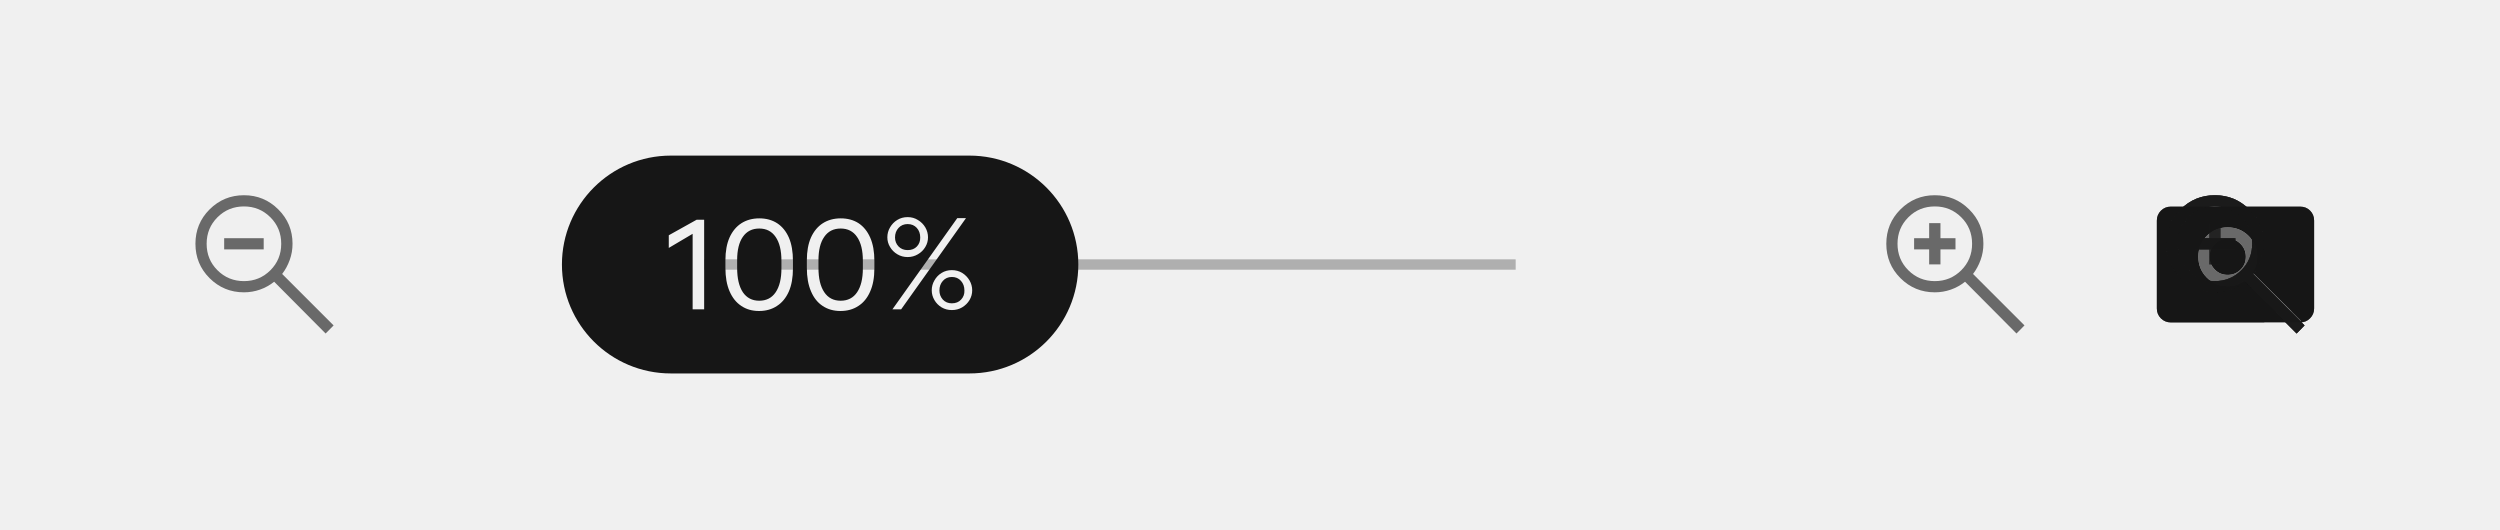
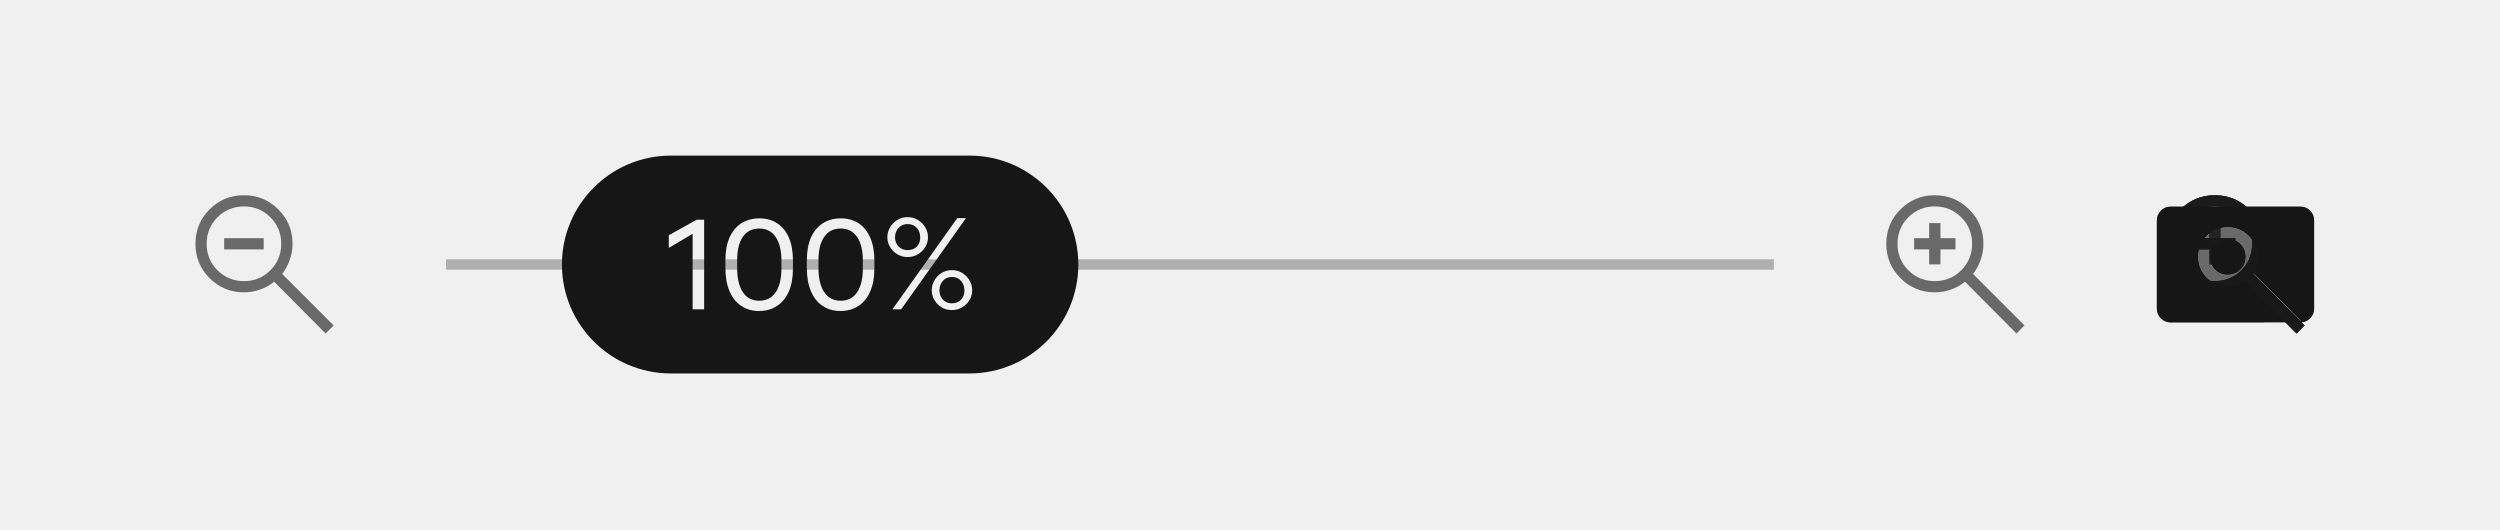
<svg xmlns="http://www.w3.org/2000/svg" viewBox="0 0 241 51" width="482" height="102" role="img" aria-label="The zoom control opening out of its mark and closing back into it">
  <style>svg{color:#161616}@media (prefers-color-scheme:dark){svg{color:#e8e8e8}}g,path,rect{fill:currentColor}#knock rect{fill:#fff}#read,#read *{fill:#000}g[id]{transform-box:view-box;transform-origin:0 0}
@keyframes rule{0%{transform:scaleX(0)}4.23%{transform:scaleX(0);animation-timing-function:cubic-bezier(0.2, 0.7, 0.2, 1)}14.79%{transform:scaleX(1)}21.13%{transform:scaleX(1)}63.35%{transform:scaleX(1)}63.38%{transform:scaleX(1);animation-timing-function:cubic-bezier(0.2, 0.7, 0.2, 1)}71.83%{transform:scaleX(0)}100%{transform:scaleX(0)}}#rule{animation:rule 2840ms linear infinite}
@keyframes bout{0%{opacity:0}14.79%{opacity:0}16.9%{opacity:1}21.13%{opacity:1}63.35%{opacity:1}63.38%{opacity:0}71.83%{opacity:0}100%{opacity:0}}#bout{animation:bout 2840ms linear infinite}
@keyframes bin{0%{opacity:0}13.38%{opacity:0}15.49%{opacity:1}21.13%{opacity:1}63.35%{opacity:1}63.38%{opacity:0}71.83%{opacity:0}100%{opacity:0}}#bin{animation:bin 2840ms linear infinite}
@keyframes mfill{0%{opacity:0}5.63%{opacity:0}10.56%{opacity:1}21.13%{opacity:1}63.35%{opacity:1}63.38%{opacity:1}69.3%{opacity:1}71.83%{opacity:0}100%{opacity:0}}#mfill{animation:mfill 2840ms linear infinite}
@keyframes pill{0%{transform:translate(0px,0) scale(0.6,0.14);opacity:0}11.97%{transform:translate(0px,0) scale(0.6,0.14);opacity:0}12.68%{transform:translate(0px,0) scale(0.6,0.14);opacity:1;animation-timing-function:cubic-bezier(0.2, 0.7, 0.2, 1)}16.9%{transform:translate(0px,0) scale(1,1);opacity:1;animation-timing-function:cubic-bezier(0.2, 0.7, 0.2, 1)}21.13%{transform:translate(0px,0) scale(1,1);opacity:1}63.35%{transform:translate(0px,0) scale(1,1);opacity:1}63.38%{opacity:1}67.61%{opacity:0}71.83%{opacity:0}100%{opacity:0}}#pill{animation:pill 2840ms linear infinite}
@keyframes read{0%{opacity:0}14.79%{opacity:0}17.61%{opacity:1}21.13%{opacity:1}63.35%{opacity:1}71.83%{opacity:0}100%{opacity:0}}#read{animation:read 2840ms linear infinite}
@keyframes fo0{0%{transform:translate(0px,0px) scale(0.3);opacity:0}2.11%{transform:translate(0px,0px) scale(0.3);opacity:0;animation-timing-function:cubic-bezier(0.2, 0.7, 0.2, 1)}4.93%{transform:translate(-8px,-8px) scale(0.7);opacity:1;animation-timing-function:cubic-bezier(0.2, 0.7, 0.2, 1)}14.79%{transform:translate(-190px,0px) scale(1);opacity:1;animation-timing-function:ease-out}16.9%{transform:translate(-190px,0px) scale(1);opacity:0}21.13%{transform:translate(-190px,0px) scale(1);opacity:0}63.35%{transform:translate(-190px,0px) scale(1);opacity:0}71.83%{opacity:0}100%{opacity:0}}#fo0{animation:fo0 2840ms linear infinite}
@keyframes fo1{0%{transform:translate(0px,0px) scale(0.3);opacity:0}3.52%{transform:translate(0px,0px) scale(0.3);opacity:0;animation-timing-function:cubic-bezier(0.2, 0.7, 0.2, 1)}6.34%{transform:translate(4px,-8px) scale(0.7);opacity:1;animation-timing-function:cubic-bezier(0.2, 0.7, 0.2, 1)}13.38%{transform:translate(-27px,0px) scale(1);opacity:1;animation-timing-function:ease-out}15.49%{transform:translate(-27px,0px) scale(1);opacity:0}21.13%{transform:translate(-27px,0px) scale(1);opacity:0}63.35%{transform:translate(-27px,0px) scale(1);opacity:0}71.83%{opacity:0}100%{opacity:0}}#fo1{animation:fo1 2840ms linear infinite}
@keyframes fs0{0%{opacity:0}63.35%{opacity:0}63.38%{transform:translate(-190px,0px) scale(1);opacity:1}63.38%{transform:translate(-190px,-4px) scale(1);opacity:1;animation-timing-function:ease-in-out}69.3%{transform:translate(-38px,-6px) scale(0.85);opacity:1;animation-timing-function:ease-in}70.99%{transform:translate(0px,0px) scale(0.3);opacity:1}71.83%{transform:translate(0px,0px) scale(0.2);opacity:0}100%{opacity:0}}#fs0{animation:fs0 2840ms linear infinite}
@keyframes fs1{0%{opacity:0}63.35%{opacity:0}63.38%{transform:translate(-27px,0px) scale(1);opacity:1}64.39%{transform:translate(-27px,-4px) scale(1);opacity:1;animation-timing-function:ease-in-out}69.3%{transform:translate(-5.4px,-6px) scale(0.85);opacity:1;animation-timing-function:ease-in}70.99%{transform:translate(0px,0px) scale(0.3);opacity:1}71.83%{transform:translate(0px,0px) scale(0.2);opacity:0}100%{opacity:0}}#fs1{animation:fs1 2840ms linear infinite}
@media (prefers-reduced-motion:reduce){g[id]{animation-play-state:paused}}</style>
-   <g transform="translate(146.11 25.5)">
+   <g transform="translate(171 25.5)">
    <g id="rule">
-       <rect x="-78.22" y="-.5" width="78.22" height="1" opacity=".3" />
+       <rect x="-128" y="-.5" width="128" height="1" opacity=".3" />
    </g>
  </g>
  <g transform="translate(25.5 25.5)" opacity=".62">
    <g id="bout">
      <path d="M5.89 6.65 0.93 1.66Q0.3 2.16 -0.44 2.42Q-1.19 2.68 -1.98 2.68Q-3.93 2.68 -5.3 1.31Q-6.66 -0.05 -6.66 -2Q-6.66 -3.95 -5.3 -5.31Q-3.93 -6.68 -1.98 -6.68Q-0.04 -6.68 1.33 -5.31Q2.7 -3.95 2.7 -2Q2.7 -1.18 2.43 -0.44Q2.16 0.31 1.7 0.91L6.66 5.87ZM-1.98 1.6Q-0.48 1.6 0.57 0.55Q1.61 -0.49 1.61 -2Q1.61 -3.51 0.57 -4.55Q-0.48 -5.6 -1.98 -5.6Q-3.49 -5.6 -4.54 -4.55Q-5.58 -3.51 -5.58 -2Q-5.58 -0.49 -4.54 0.55Q-3.49 1.6 -1.98 1.6ZM-3.89 -1.46V-2.54H-0.08V-1.46Z" />
    </g>
  </g>
  <g transform="translate(188.5 25.5)" opacity=".62">
    <g id="bin">
      <path d="M5.89 6.65 0.93 1.66Q0.3 2.16 -0.44 2.42Q-1.19 2.68 -1.98 2.68Q-3.93 2.68 -5.3 1.31Q-6.66 -0.05 -6.66 -2Q-6.66 -3.95 -5.3 -5.31Q-3.93 -6.68 -1.99 -6.68Q-0.04 -6.68 1.33 -5.31Q2.7 -3.95 2.7 -2Q2.7 -1.18 2.43 -0.44Q2.16 0.31 1.7 0.91L6.66 5.87ZM-1.98 1.6Q-0.48 1.6 0.57 0.55Q1.61 -0.49 1.61 -2Q1.61 -3.51 0.57 -4.55Q-0.48 -5.6 -1.98 -5.6Q-3.49 -5.6 -4.54 -4.55Q-5.58 -3.51 -5.58 -2Q-5.58 -0.49 -4.54 0.55Q-3.49 1.6 -1.98 1.6ZM-2.53 -0.01V-1.46H-3.98V-2.54H-2.53V-3.99H-1.44V-2.54H0.01V-1.46H-1.44V-0.01Z" />
    </g>
  </g>
  <g transform="translate(215.5 25.5)" opacity=".62">
    <path d="M2.8 5.58H-6.24Q-6.79 5.58 -7.19 5.19Q-7.58 4.79 -7.58 4.24V-4.24Q-7.58 -4.79 -7.19 -5.19Q-6.79 -5.58 -6.24 -5.58H6.24Q6.81 -5.58 7.19 -5.19Q7.58 -4.79 7.58 -4.24V4.24Q7.58 4.79 7.19 5.19Q6.81 5.58 6.24 5.58H4.92L0.89 1.54Q0.52 1.79 0.11 1.94Q-0.3 2.08 -0.75 2.08Q-1.93 2.08 -2.76 1.26Q-3.58 0.43 -3.58 -0.75Q-3.58 -1.93 -2.76 -2.76Q-1.93 -3.58 -0.75 -3.58Q0.43 -3.58 1.26 -2.76Q2.08 -1.93 2.08 -0.75Q2.08 -0.35 1.98 0.02Q1.88 0.39 1.63 0.77L5.39 4.5H6.24Q6.34 4.5 6.42 4.42Q6.5 4.34 6.5 4.24V-4.24Q6.5 -4.34 6.42 -4.42Q6.34 -4.5 6.24 -4.5H-6.24Q-6.34 -4.5 -6.42 -4.42Q-6.5 -4.34 -6.5 -4.24V4.24Q-6.5 4.34 -6.42 4.42Q-6.34 4.5 -6.24 4.5H1.71ZM1 -0.75Q1 -1.48 0.49 -1.99Q-0.01 -2.5 -0.75 -2.5Q-1.48 -2.5 -1.99 -1.99Q-2.5 -1.49 -2.5 -0.75Q-2.5 -0.02 -1.99 0.49Q-1.49 1 -0.75 1Q-0.02 1 0.49 0.49Q1 -0.01 1 -0.75ZM-6.5 4.5Q-6.5 4.5 -6.5 4.5Q-6.5 4.5 -6.5 4.5Q-6.5 4.5 -6.5 4.43Q-6.5 4.36 -6.5 4.24V-4.24Q-6.5 -4.36 -6.5 -4.43Q-6.5 -4.5 -6.5 -4.5Q-6.5 -4.5 -6.5 -4.43Q-6.5 -4.36 -6.5 -4.24V4.24Q-6.5 4.36 -6.5 4.43Q-6.5 4.5 -6.5 4.5Z" />
  </g>
  <g transform="translate(215.5 25.5)">
    <g id="mfill">
      <path d="M2.8 5.58H-6.24Q-6.79 5.58 -7.19 5.19Q-7.58 4.79 -7.58 4.24V-4.24Q-7.58 -4.79 -7.19 -5.19Q-6.79 -5.58 -6.24 -5.58H6.24Q6.81 -5.58 7.19 -5.2Q7.58 -4.81 7.58 -4.24V4.24Q7.58 4.79 7.18 5.19Q6.79 5.58 6.24 5.58H4.92L0.89 1.54Q0.5 1.81 0.09 1.95Q-0.32 2.08 -0.75 2.08Q-1.93 2.08 -2.76 1.26Q-3.58 0.43 -3.58 -0.75Q-3.58 -1.93 -2.76 -2.76Q-1.93 -3.58 -0.75 -3.58Q0.43 -3.58 1.26 -2.76Q2.08 -1.93 2.08 -0.75Q2.08 -0.35 1.98 0.02Q1.88 0.39 1.63 0.77L5.39 4.5H6.24Q6.34 4.5 6.42 4.42Q6.5 4.34 6.5 4.24V-4.24Q6.5 -4.34 6.42 -4.42Q6.34 -4.5 6.24 -4.5H-6.24Q-6.34 -4.5 -6.42 -4.42Q-6.5 -4.34 -6.5 -4.24V4.24Q-6.5 4.34 -6.42 4.42Q-6.34 4.5 -6.24 4.5H1.71ZM1 -0.75Q1 -1.48 0.49 -1.99Q-0.01 -2.5 -0.75 -2.5Q-1.48 -2.5 -1.99 -1.99Q-2.5 -1.49 -2.5 -0.75Q-2.5 -0.02 -1.99 0.49Q-1.49 1 -0.75 1Q-0.02 1 0.49 0.49Q1 -0.01 1 -0.75ZM2.8 5.58H6.1Q6.22 5.58 6.28 5.53Q6.34 5.48 6.31 5.41L5.39 4.5H6.24Q6.34 4.5 6.42 4.42Q6.5 4.34 6.5 4.24V-4.24Q6.5 -4.34 6.42 -4.42Q6.34 -4.5 6.24 -4.5H-6.24Q-6.34 -4.5 -6.42 -4.42Q-6.5 -4.34 -6.5 -4.24V4.24Q-6.5 4.34 -6.42 4.42Q-6.34 4.5 -6.24 4.5H1.71Z" />
    </g>
  </g>
  <mask id="knock" maskUnits="userSpaceOnUse" x="-49.781" y="-21" width="99.562" height="42">
    <rect x="-49.781" y="-21" width="99.562" height="42" fill="#fff" />
    <g id="read" fill="#000">
      <path transform="translate(-15.24 4.32)" d="M2.95 0V-7.28L0.65 -5.92V-7.14L3.34 -8.64H4.06V0Z M9.35 0.16Q8.36 0.16 7.64 -0.33Q6.91 -0.81 6.51 -1.74Q6.11 -2.66 6.11 -4V-4.73Q6.11 -6.03 6.51 -6.93Q6.92 -7.83 7.65 -8.3Q8.39 -8.77 9.38 -8.77Q10.37 -8.77 11.1 -8.3Q11.83 -7.82 12.23 -6.91Q12.62 -6 12.62 -4.67V-3.95Q12.62 -2.62 12.22 -1.71Q11.81 -0.79 11.07 -0.32Q10.34 0.16 9.35 0.16ZM9.37 -0.83Q10.4 -0.83 10.95 -1.64Q11.51 -2.46 11.51 -3.95V-4.69Q11.51 -6.17 10.95 -6.98Q10.4 -7.79 9.37 -7.79Q8.35 -7.79 7.79 -6.99Q7.24 -6.2 7.24 -4.73V-4Q7.24 -2.48 7.79 -1.65Q8.35 -0.83 9.37 -0.83Z M17.2 0.16Q16.21 0.16 15.48 -0.33Q14.75 -0.81 14.36 -1.74Q13.96 -2.66 13.96 -4V-4.73Q13.96 -6.03 14.36 -6.93Q14.77 -7.83 15.5 -8.3Q16.24 -8.77 17.23 -8.77Q18.22 -8.77 18.95 -8.3Q19.67 -7.82 20.07 -6.91Q20.47 -6 20.47 -4.67V-3.95Q20.47 -2.62 20.06 -1.71Q19.66 -0.79 18.92 -0.32Q18.19 0.16 17.2 0.16ZM17.22 -0.83Q18.25 -0.83 18.8 -1.64Q19.36 -2.46 19.36 -3.95V-4.69Q19.36 -6.17 18.8 -6.98Q18.25 -7.79 17.22 -7.79Q16.19 -7.79 15.64 -6.99Q15.08 -6.2 15.08 -4.73V-4Q15.08 -2.48 15.64 -1.65Q16.19 -0.83 17.22 -0.83Z M22.21 0 28.46 -8.79H29.3L23.05 0ZM27.94 0.07Q27.39 0.07 26.95 -0.19Q26.51 -0.46 26.26 -0.89Q26 -1.33 26 -1.83Q26 -2.35 26.26 -2.79Q26.51 -3.24 26.95 -3.51Q27.39 -3.78 27.94 -3.78Q28.49 -3.78 28.94 -3.51Q29.38 -3.23 29.64 -2.79Q29.9 -2.34 29.9 -1.83Q29.9 -1.33 29.64 -0.89Q29.38 -0.46 28.93 -0.19Q28.49 0.07 27.94 0.07ZM27.94 -0.58Q28.5 -0.58 28.83 -0.94Q29.17 -1.3 29.15 -1.82Q29.15 -2.37 28.82 -2.74Q28.49 -3.12 27.94 -3.12Q27.4 -3.12 27.07 -2.74Q26.74 -2.37 26.74 -1.82Q26.74 -1.31 27.07 -0.94Q27.4 -0.58 27.94 -0.58ZM23.68 -5.04Q23.12 -5.04 22.68 -5.31Q22.24 -5.57 21.98 -6.01Q21.72 -6.44 21.72 -6.94Q21.72 -7.46 21.98 -7.9Q22.24 -8.35 22.68 -8.62Q23.12 -8.89 23.68 -8.89Q24.23 -8.89 24.67 -8.61Q25.12 -8.34 25.38 -7.9Q25.64 -7.45 25.64 -6.94Q25.64 -6.44 25.38 -6.01Q25.12 -5.57 24.67 -5.31Q24.22 -5.04 23.68 -5.04ZM23.68 -5.71Q24.24 -5.71 24.57 -6.06Q24.9 -6.41 24.89 -6.93Q24.89 -7.48 24.56 -7.85Q24.22 -8.22 23.68 -8.22Q23.14 -8.22 22.8 -7.85Q22.46 -7.48 22.46 -6.93Q22.46 -6.42 22.8 -6.06Q23.14 -5.71 23.68 -5.71Z" />
    </g>
  </mask>
  <g transform="translate(79.06 25.5)">
    <g id="pill">
      <rect x="-24.89" y="-10.5" width="49.78" height="21" rx="10.5" mask="url(#knock)" />
    </g>
  </g>
  <g transform="translate(215.5 25.5)" opacity=".62">
    <g id="fo0">
      <path d="M5.89 6.65 0.93 1.66Q0.3 2.16 -0.44 2.42Q-1.19 2.68 -1.98 2.68Q-3.93 2.68 -5.3 1.31Q-6.66 -0.05 -6.66 -2Q-6.66 -3.95 -5.3 -5.31Q-3.93 -6.68 -1.98 -6.68Q-0.04 -6.68 1.33 -5.31Q2.7 -3.95 2.7 -2Q2.7 -1.18 2.43 -0.44Q2.16 0.31 1.7 0.91L6.66 5.87ZM-1.98 1.6Q-0.48 1.6 0.57 0.55Q1.61 -0.49 1.61 -2Q1.61 -3.51 0.57 -4.55Q-0.48 -5.6 -1.98 -5.6Q-3.49 -5.6 -4.54 -4.55Q-5.58 -3.51 -5.58 -2Q-5.58 -0.49 -4.54 0.55Q-3.49 1.6 -1.98 1.6ZM-3.89 -1.46V-2.54H-0.08V-1.46Z" />
    </g>
  </g>
  <g transform="translate(215.5 25.5)" opacity=".62">
    <g id="fo1">
      <path d="M5.89 6.65 0.93 1.66Q0.3 2.16 -0.44 2.42Q-1.19 2.68 -1.98 2.68Q-3.93 2.68 -5.3 1.31Q-6.66 -0.05 -6.66 -2Q-6.66 -3.95 -5.3 -5.31Q-3.93 -6.68 -1.99 -6.68Q-0.04 -6.68 1.33 -5.31Q2.7 -3.95 2.7 -2Q2.7 -1.18 2.43 -0.44Q2.16 0.31 1.7 0.91L6.66 5.87ZM-1.98 1.6Q-0.48 1.6 0.57 0.55Q1.61 -0.49 1.61 -2Q1.61 -3.51 0.57 -4.55Q-0.48 -5.6 -1.98 -5.6Q-3.49 -5.6 -4.54 -4.55Q-5.58 -3.51 -5.58 -2Q-5.58 -0.49 -4.54 0.55Q-3.49 1.6 -1.98 1.6ZM-2.53 -0.01V-1.46H-3.98V-2.54H-2.53V-3.99H-1.44V-2.54H0.01V-1.46H-1.44V-0.01Z" />
    </g>
  </g>
  <g transform="translate(215.5 25.5)" opacity=".62">
    <g id="fs0">
      <path d="M5.89 6.65 0.93 1.66Q0.3 2.16 -0.44 2.42Q-1.19 2.68 -1.98 2.68Q-3.93 2.68 -5.3 1.31Q-6.66 -0.05 -6.66 -2Q-6.66 -3.95 -5.3 -5.31Q-3.93 -6.68 -1.98 -6.68Q-0.04 -6.68 1.33 -5.31Q2.7 -3.95 2.7 -2Q2.7 -1.18 2.43 -0.44Q2.16 0.31 1.7 0.91L6.66 5.87ZM-1.98 1.6Q-0.48 1.6 0.57 0.55Q1.61 -0.49 1.61 -2Q1.61 -3.51 0.57 -4.55Q-0.48 -5.6 -1.98 -5.6Q-3.49 -5.6 -4.54 -4.55Q-5.58 -3.51 -5.58 -2Q-5.58 -0.49 -4.54 0.55Q-3.49 1.6 -1.98 1.6ZM-3.89 -1.46V-2.54H-0.08V-1.46Z" />
    </g>
  </g>
  <g transform="translate(215.5 25.5)" opacity=".62">
    <g id="fs1">
      <path d="M5.89 6.65 0.93 1.66Q0.3 2.16 -0.44 2.42Q-1.19 2.68 -1.98 2.68Q-3.93 2.68 -5.3 1.31Q-6.66 -0.05 -6.66 -2Q-6.66 -3.95 -5.3 -5.31Q-3.93 -6.68 -1.99 -6.68Q-0.04 -6.68 1.33 -5.31Q2.7 -3.95 2.7 -2Q2.7 -1.18 2.43 -0.44Q2.16 0.31 1.7 0.91L6.66 5.87ZM-1.98 1.6Q-0.48 1.6 0.57 0.55Q1.61 -0.49 1.61 -2Q1.61 -3.51 0.57 -4.55Q-0.48 -5.6 -1.98 -5.6Q-3.49 -5.6 -4.54 -4.55Q-5.58 -3.51 -5.58 -2Q-5.58 -0.49 -4.54 0.55Q-3.49 1.6 -1.98 1.6ZM-2.53 -0.01V-1.46H-3.98V-2.54H-2.53V-3.99H-1.44V-2.54H0.01V-1.46H-1.44V-0.01Z" />
    </g>
  </g>
</svg>
